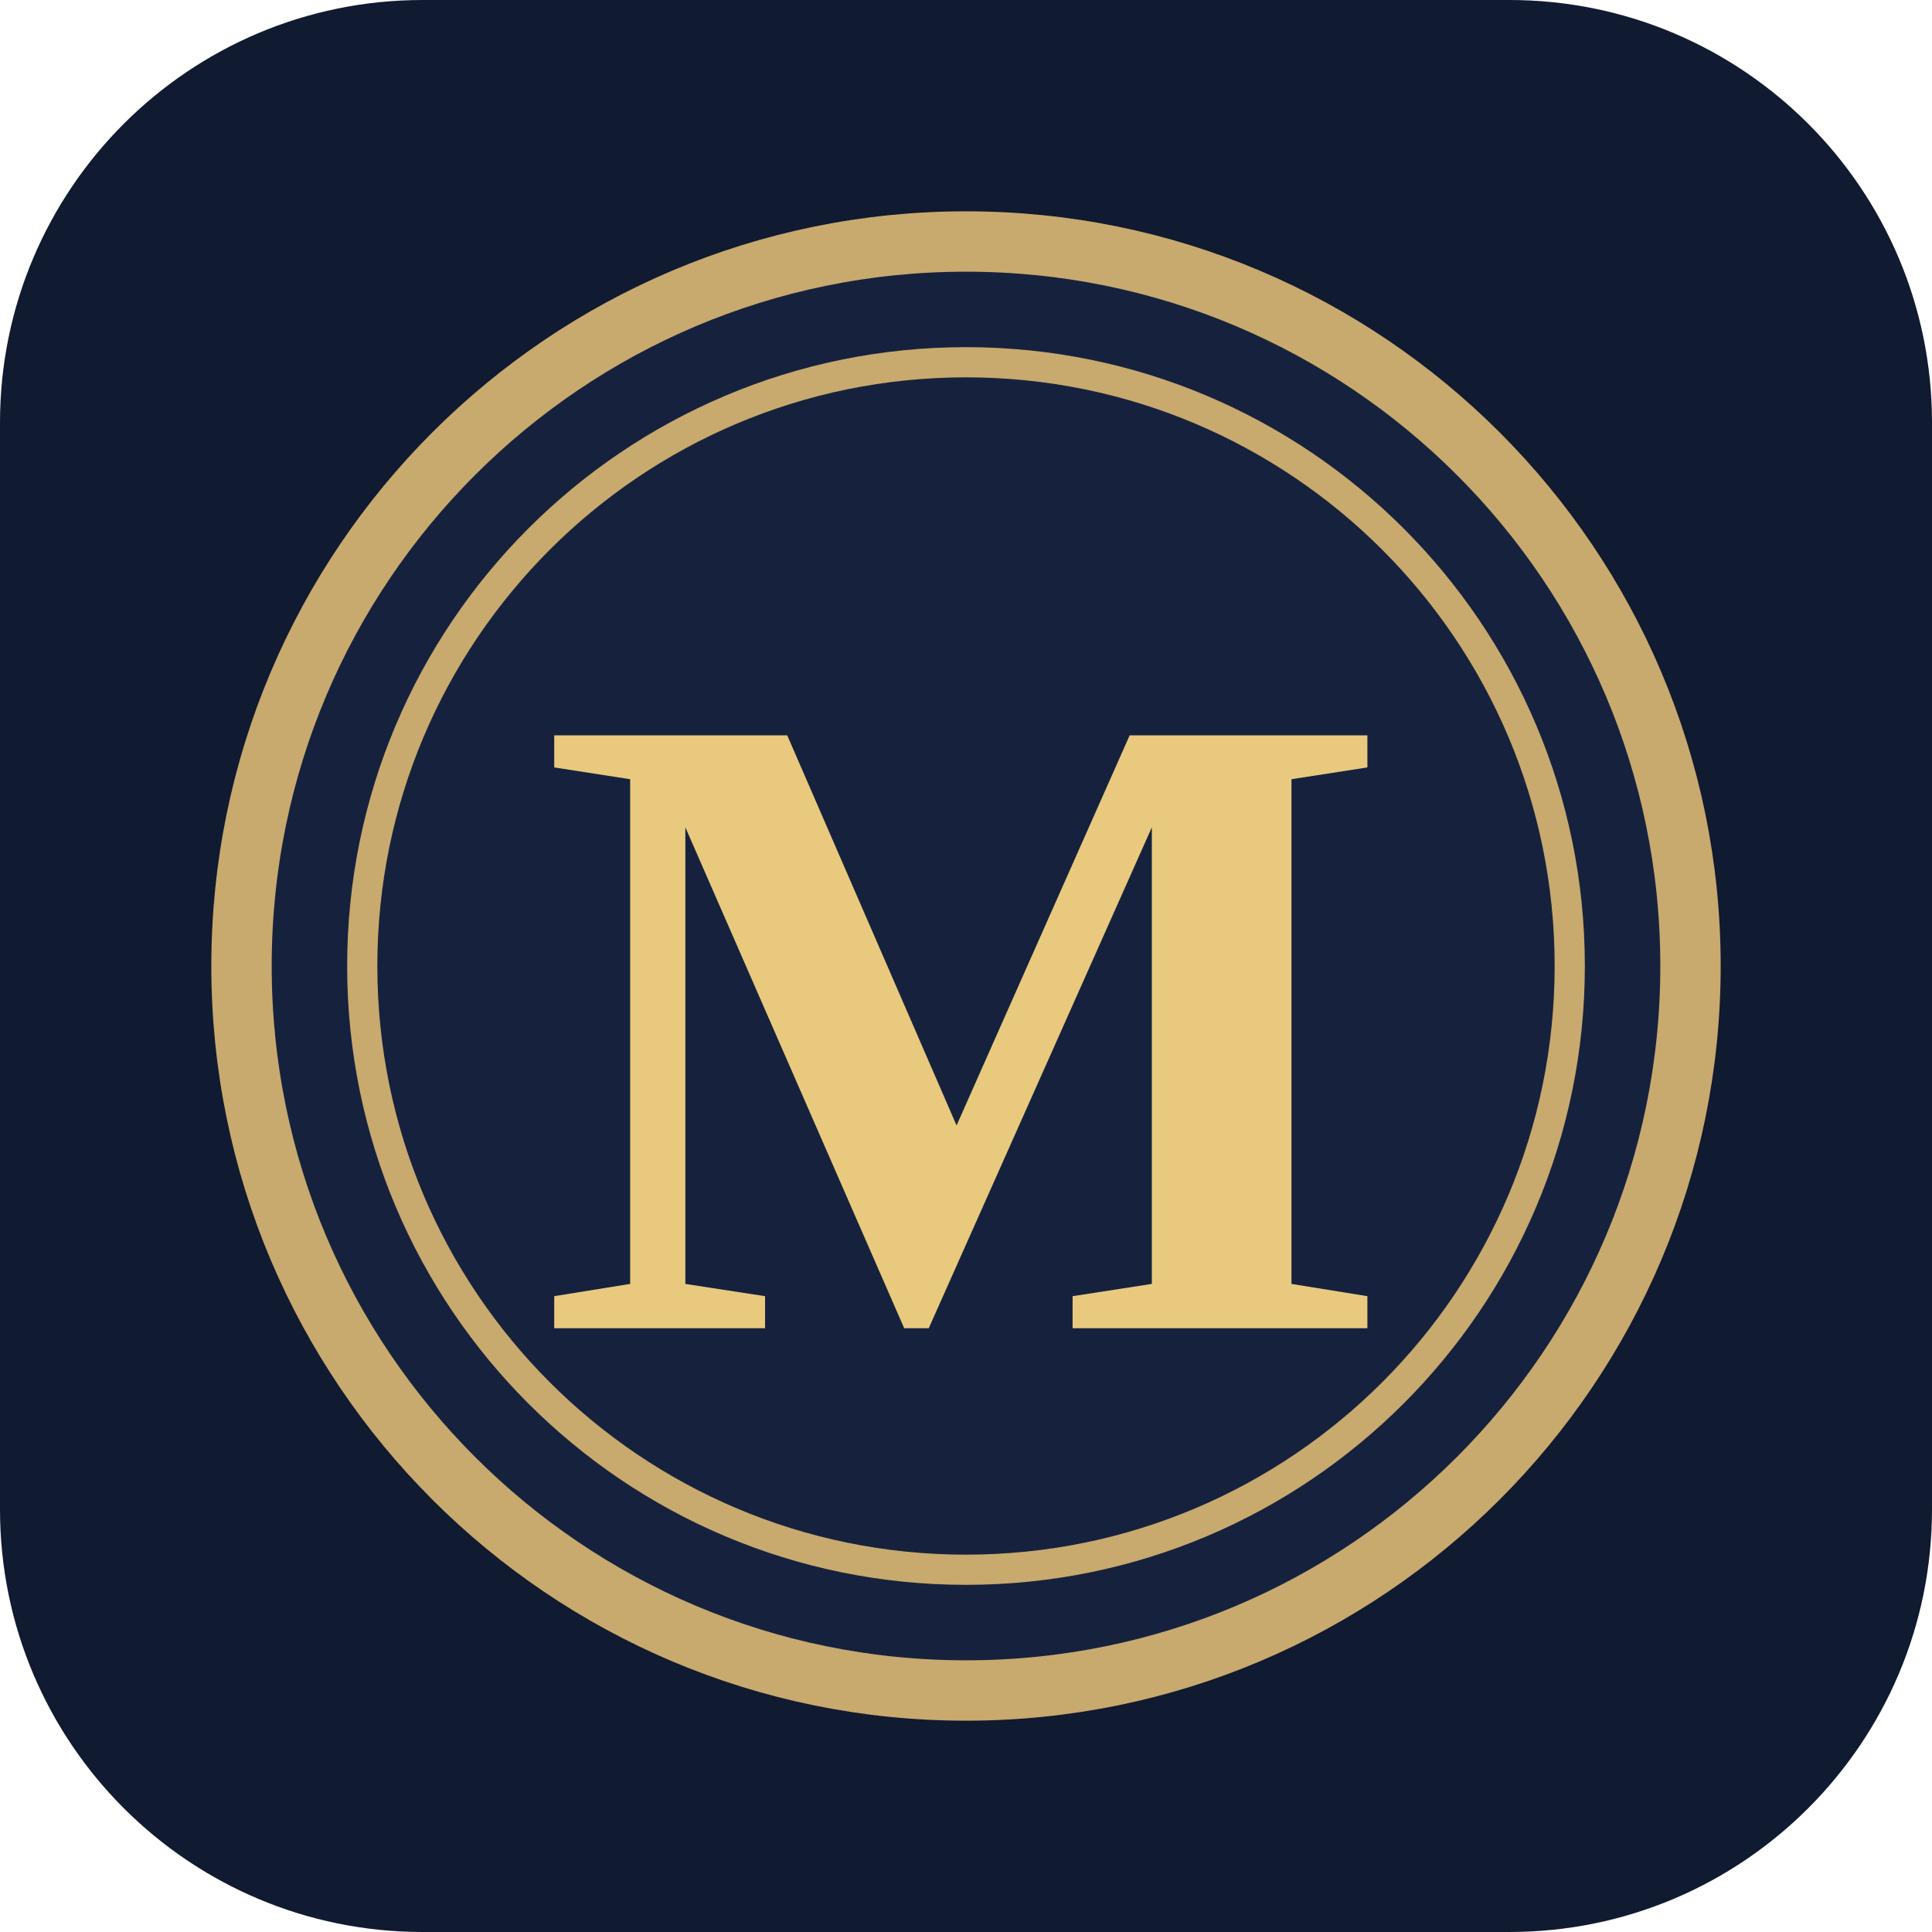
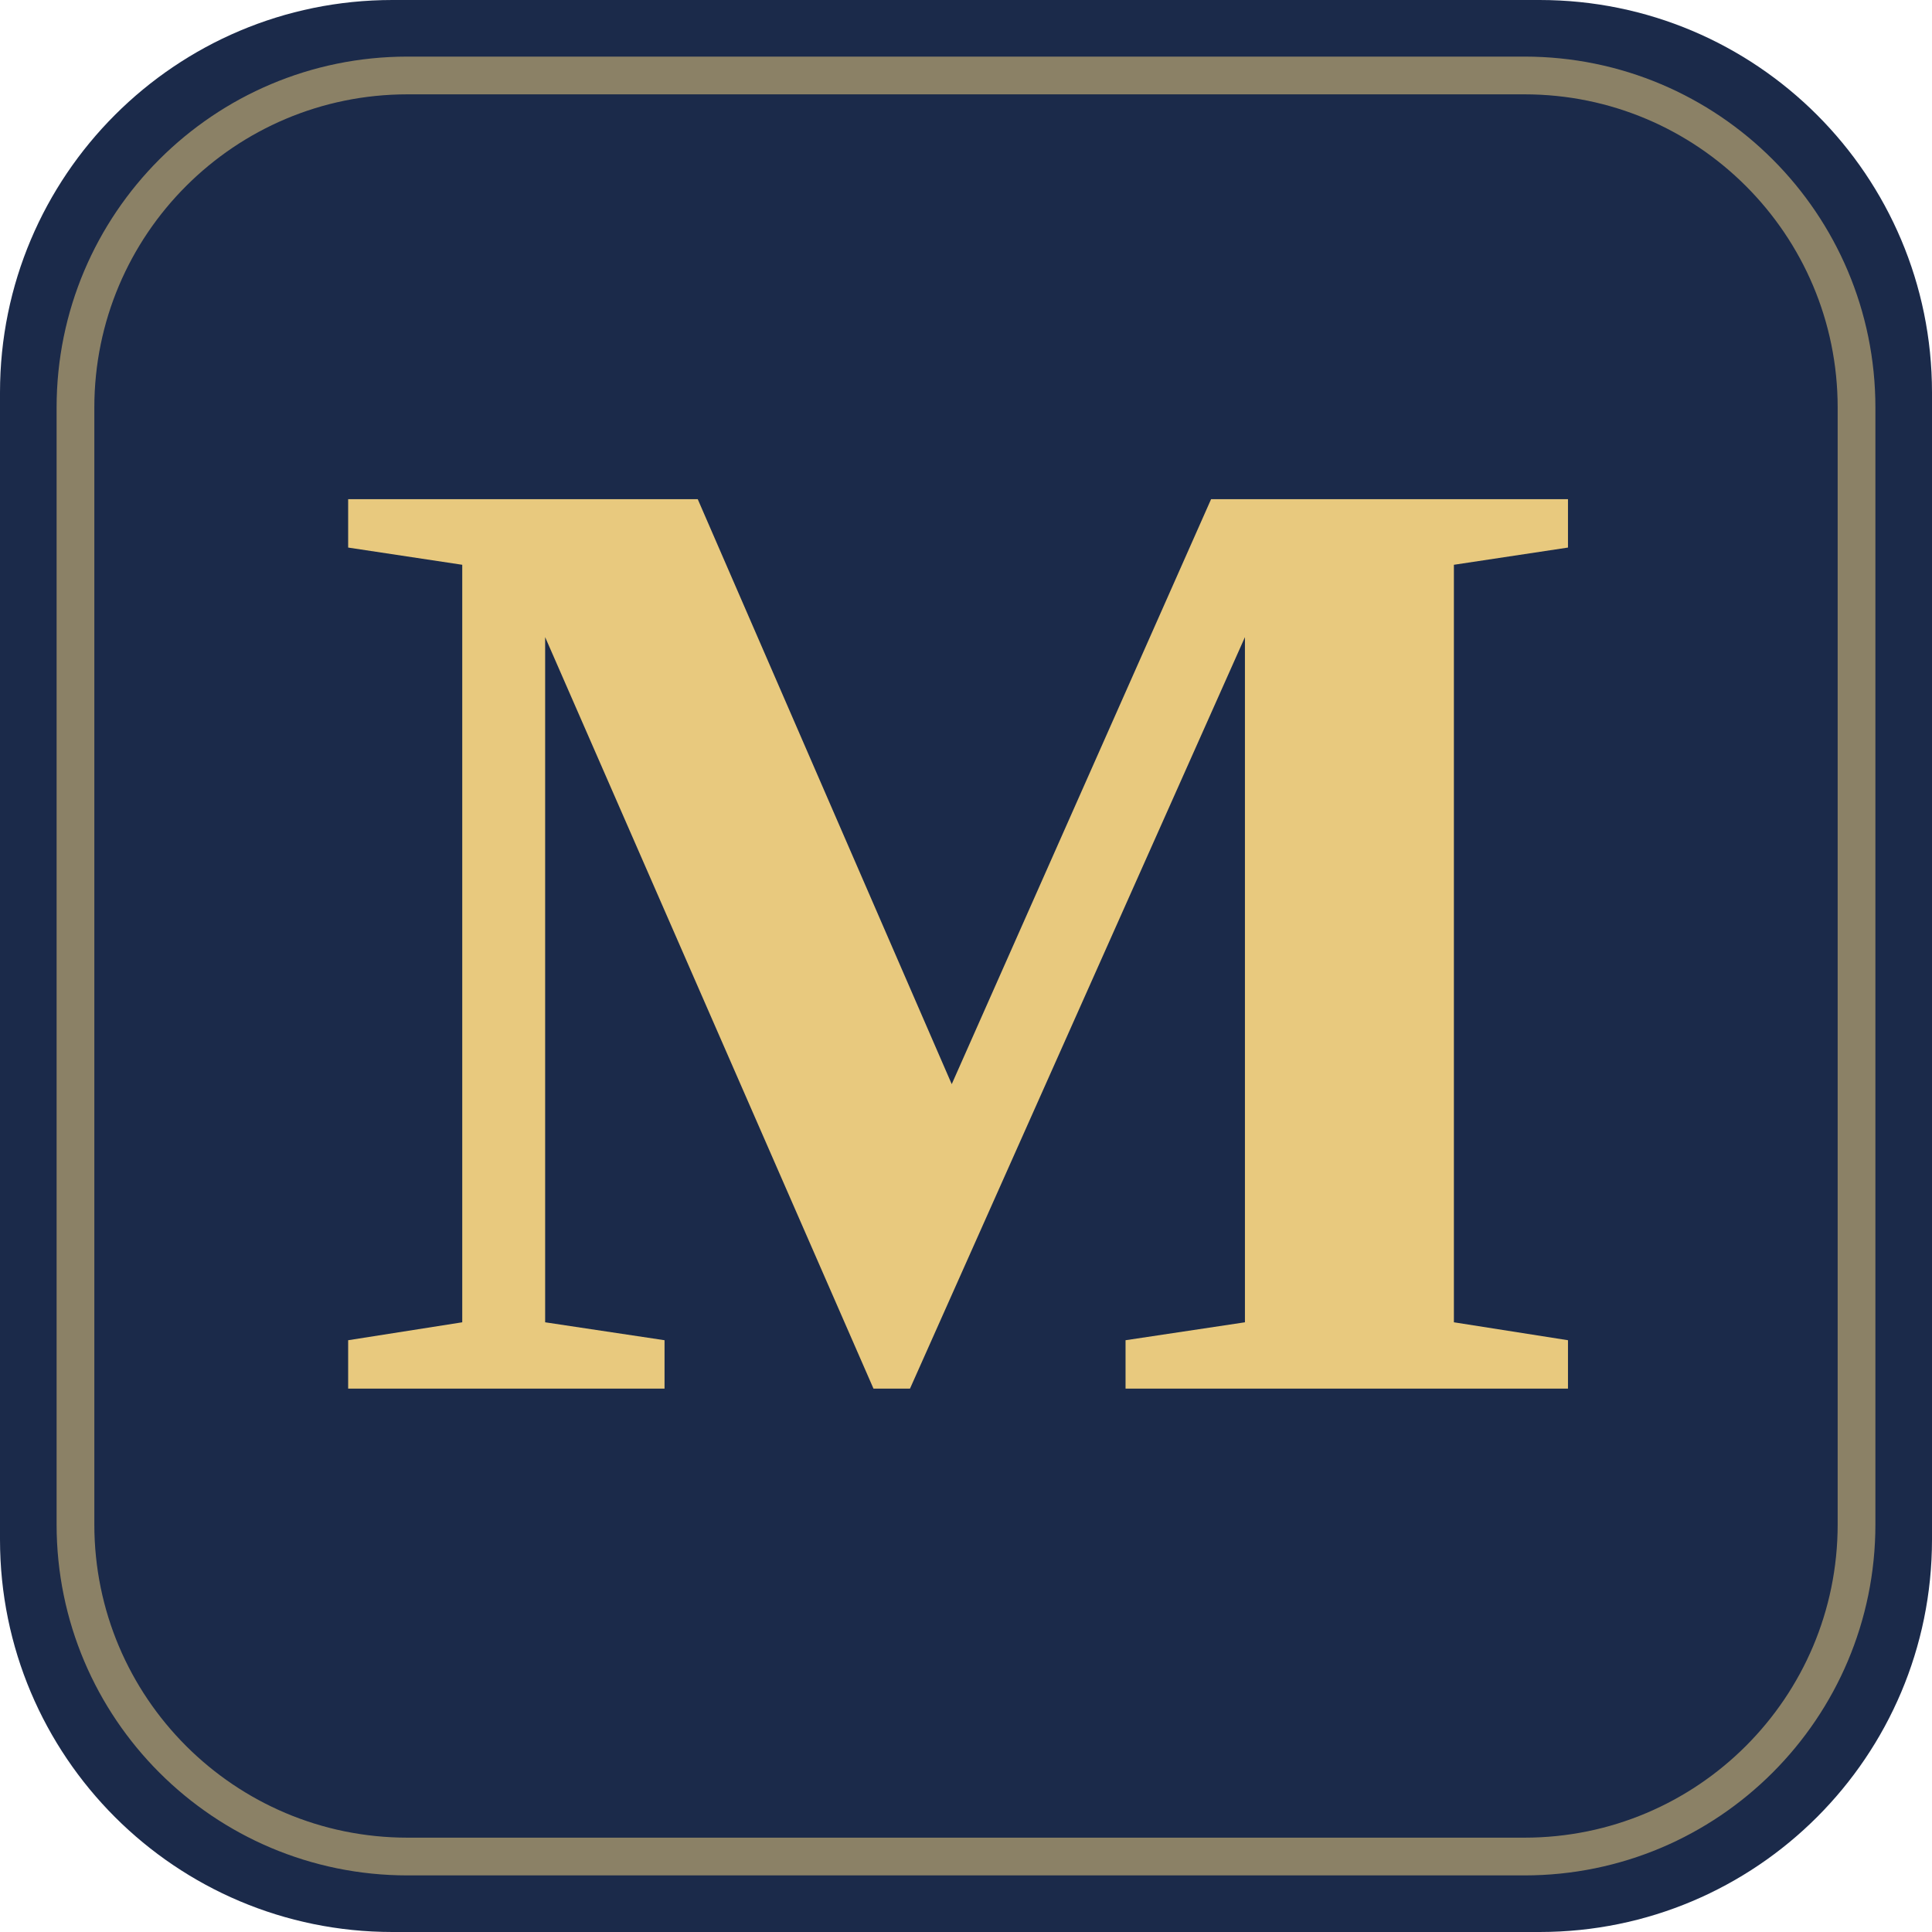
- <svg xmlns="http://www.w3.org/2000/svg" viewBox="0 0 64 64" width="64" height="64" role="img" aria-label="Mason Law, P.C.">
-   <rect width="64" height="64" rx="14" fill="#101a30" />
-   <circle cx="32" cy="32" r="24" fill="#16223d" stroke="#C8A96E" stroke-width="2" />
-   <circle cx="32" cy="32" r="20" fill="none" stroke="#C8A96E" stroke-width="1" />
-   <text x="32" y="44" text-anchor="middle" font-family="Georgia,'Times New Roman',serif" font-weight="700" font-size="30" fill="#E8C97E">M</text>
+ <svg xmlns="http://www.w3.org/2000/svg" width="512" height="512" viewBox="0 0 512 512">
+   <rect width="512" height="512" rx="104" fill="#1B2A4A" />
+   <rect x="20" y="20" width="472" height="472" rx="88" fill="none" stroke="#E8C97E" stroke-width="10" opacity="0.55" />
+   <text x="256" y="368" text-anchor="middle" font-family="Georgia, 'Times New Roman', serif" font-size="360" font-weight="700" fill="#E8C97E">M</text>
</svg>
